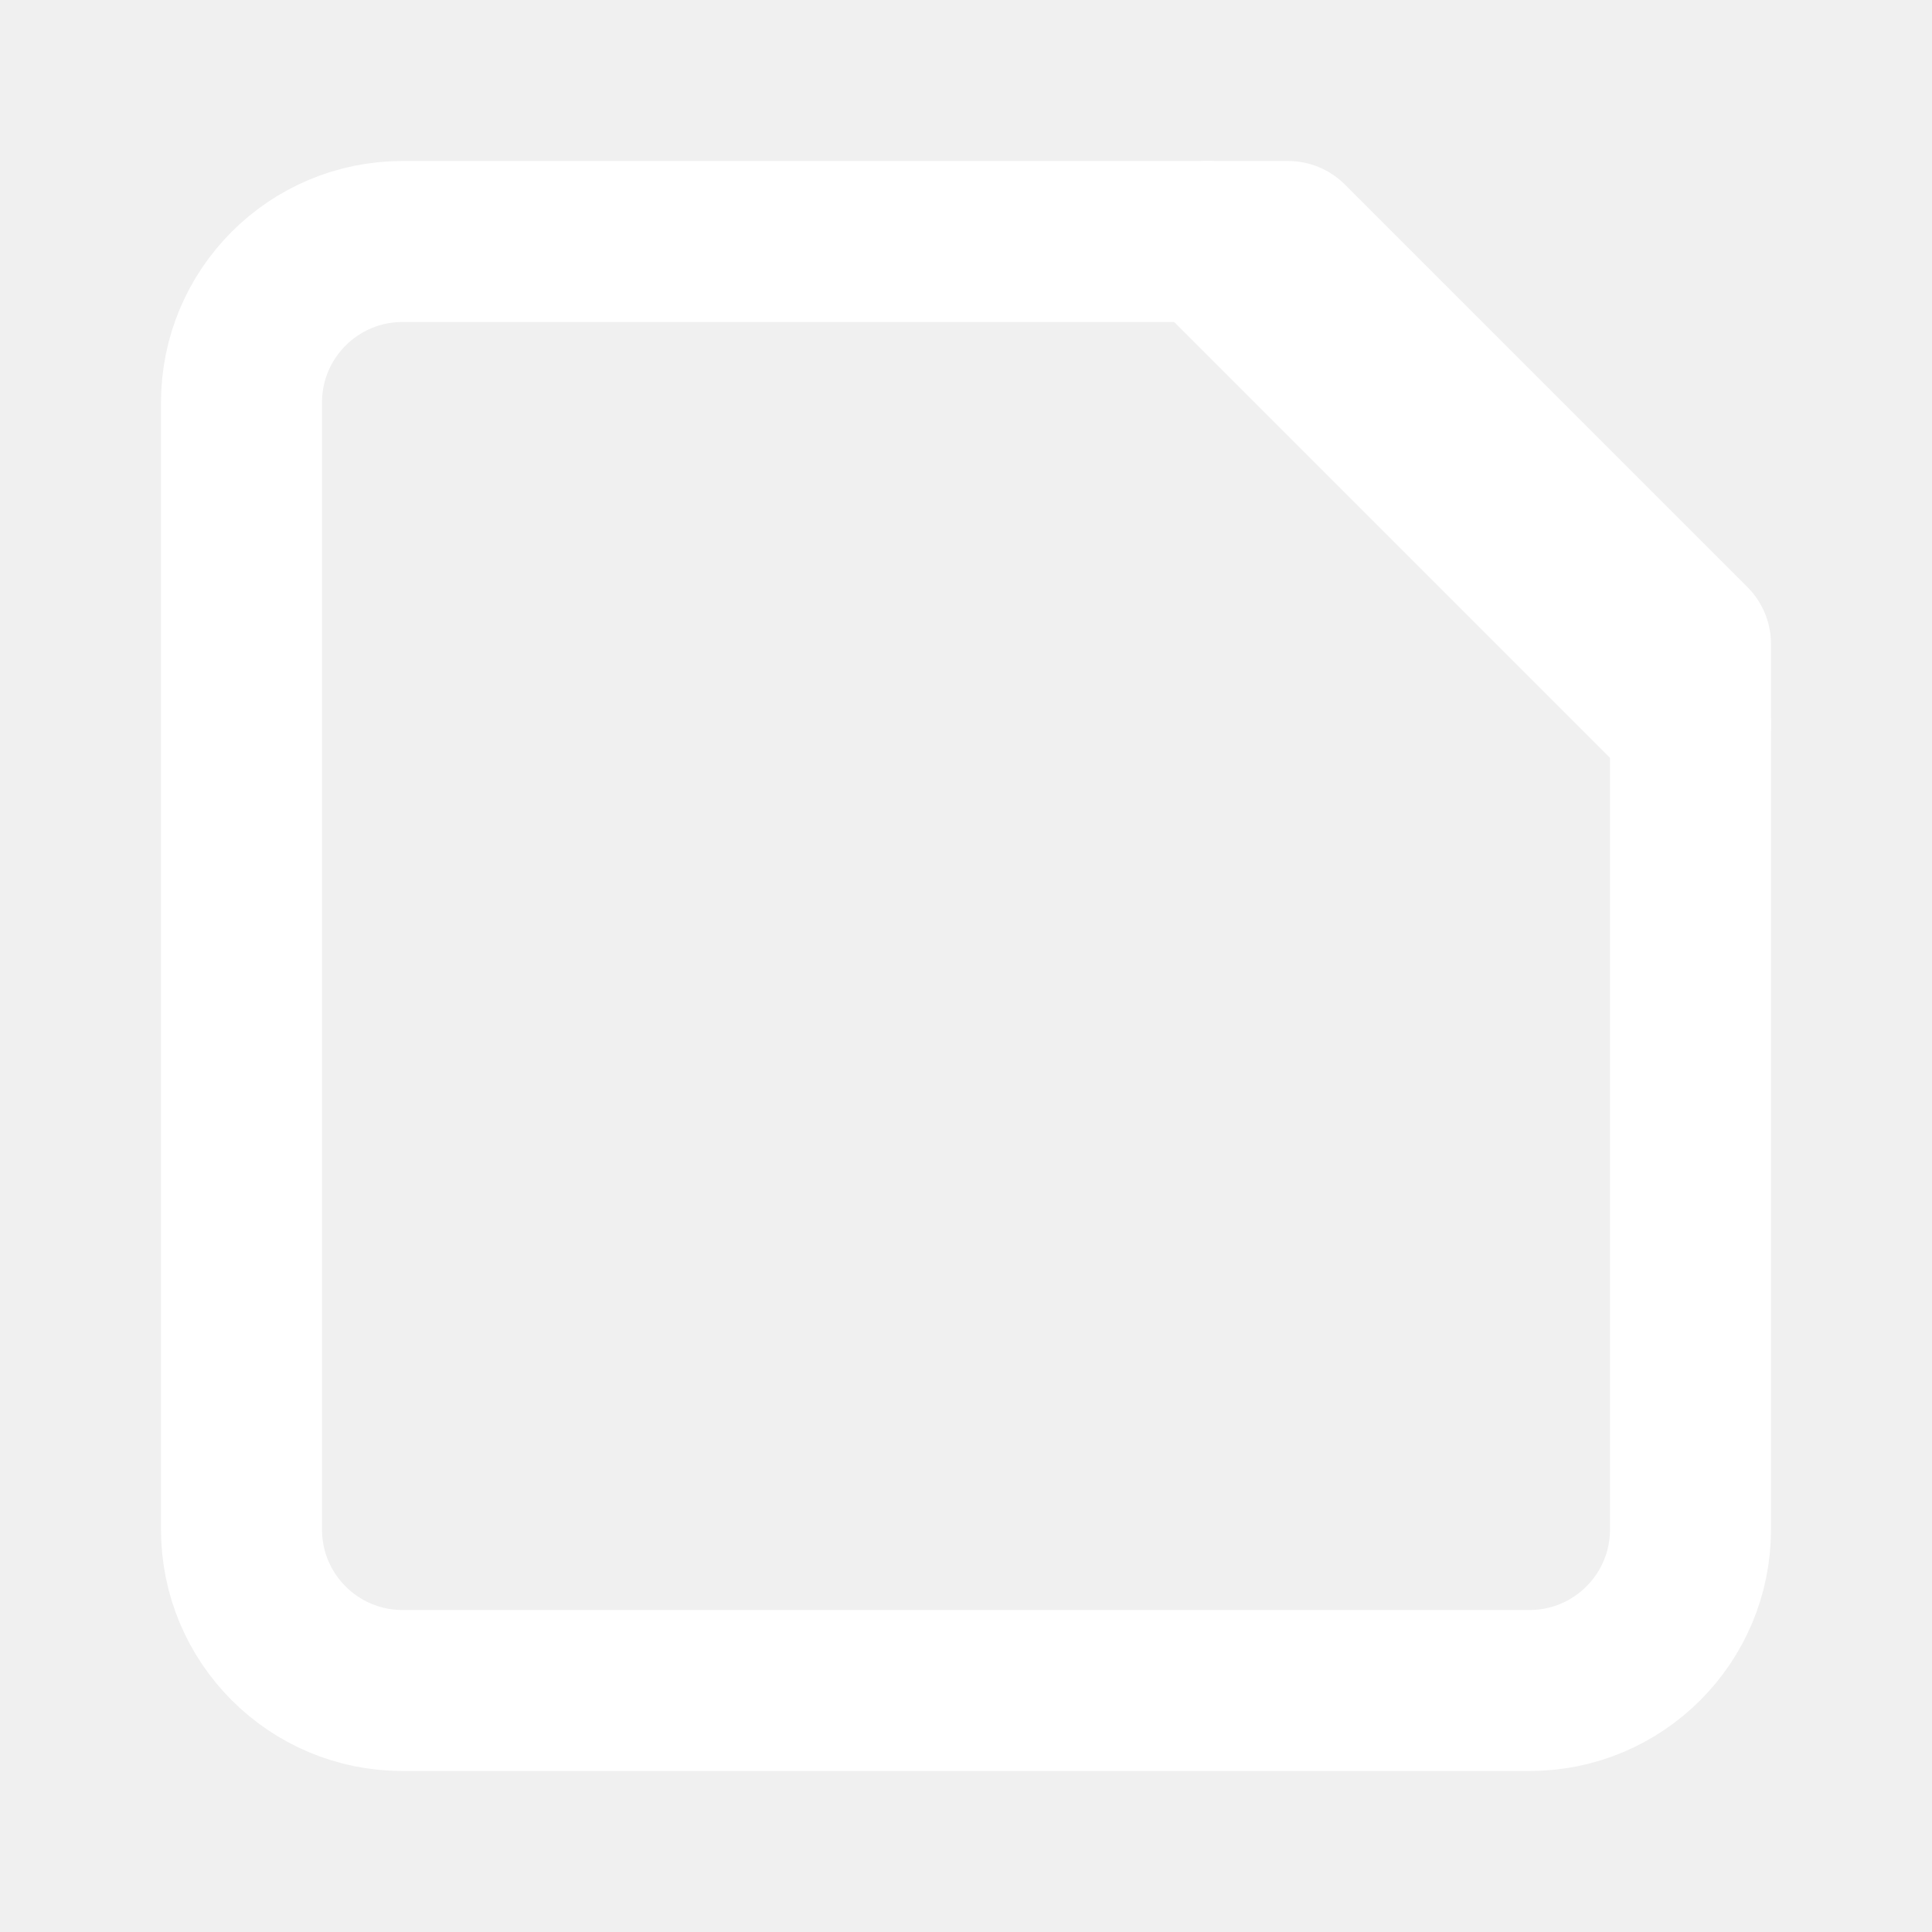
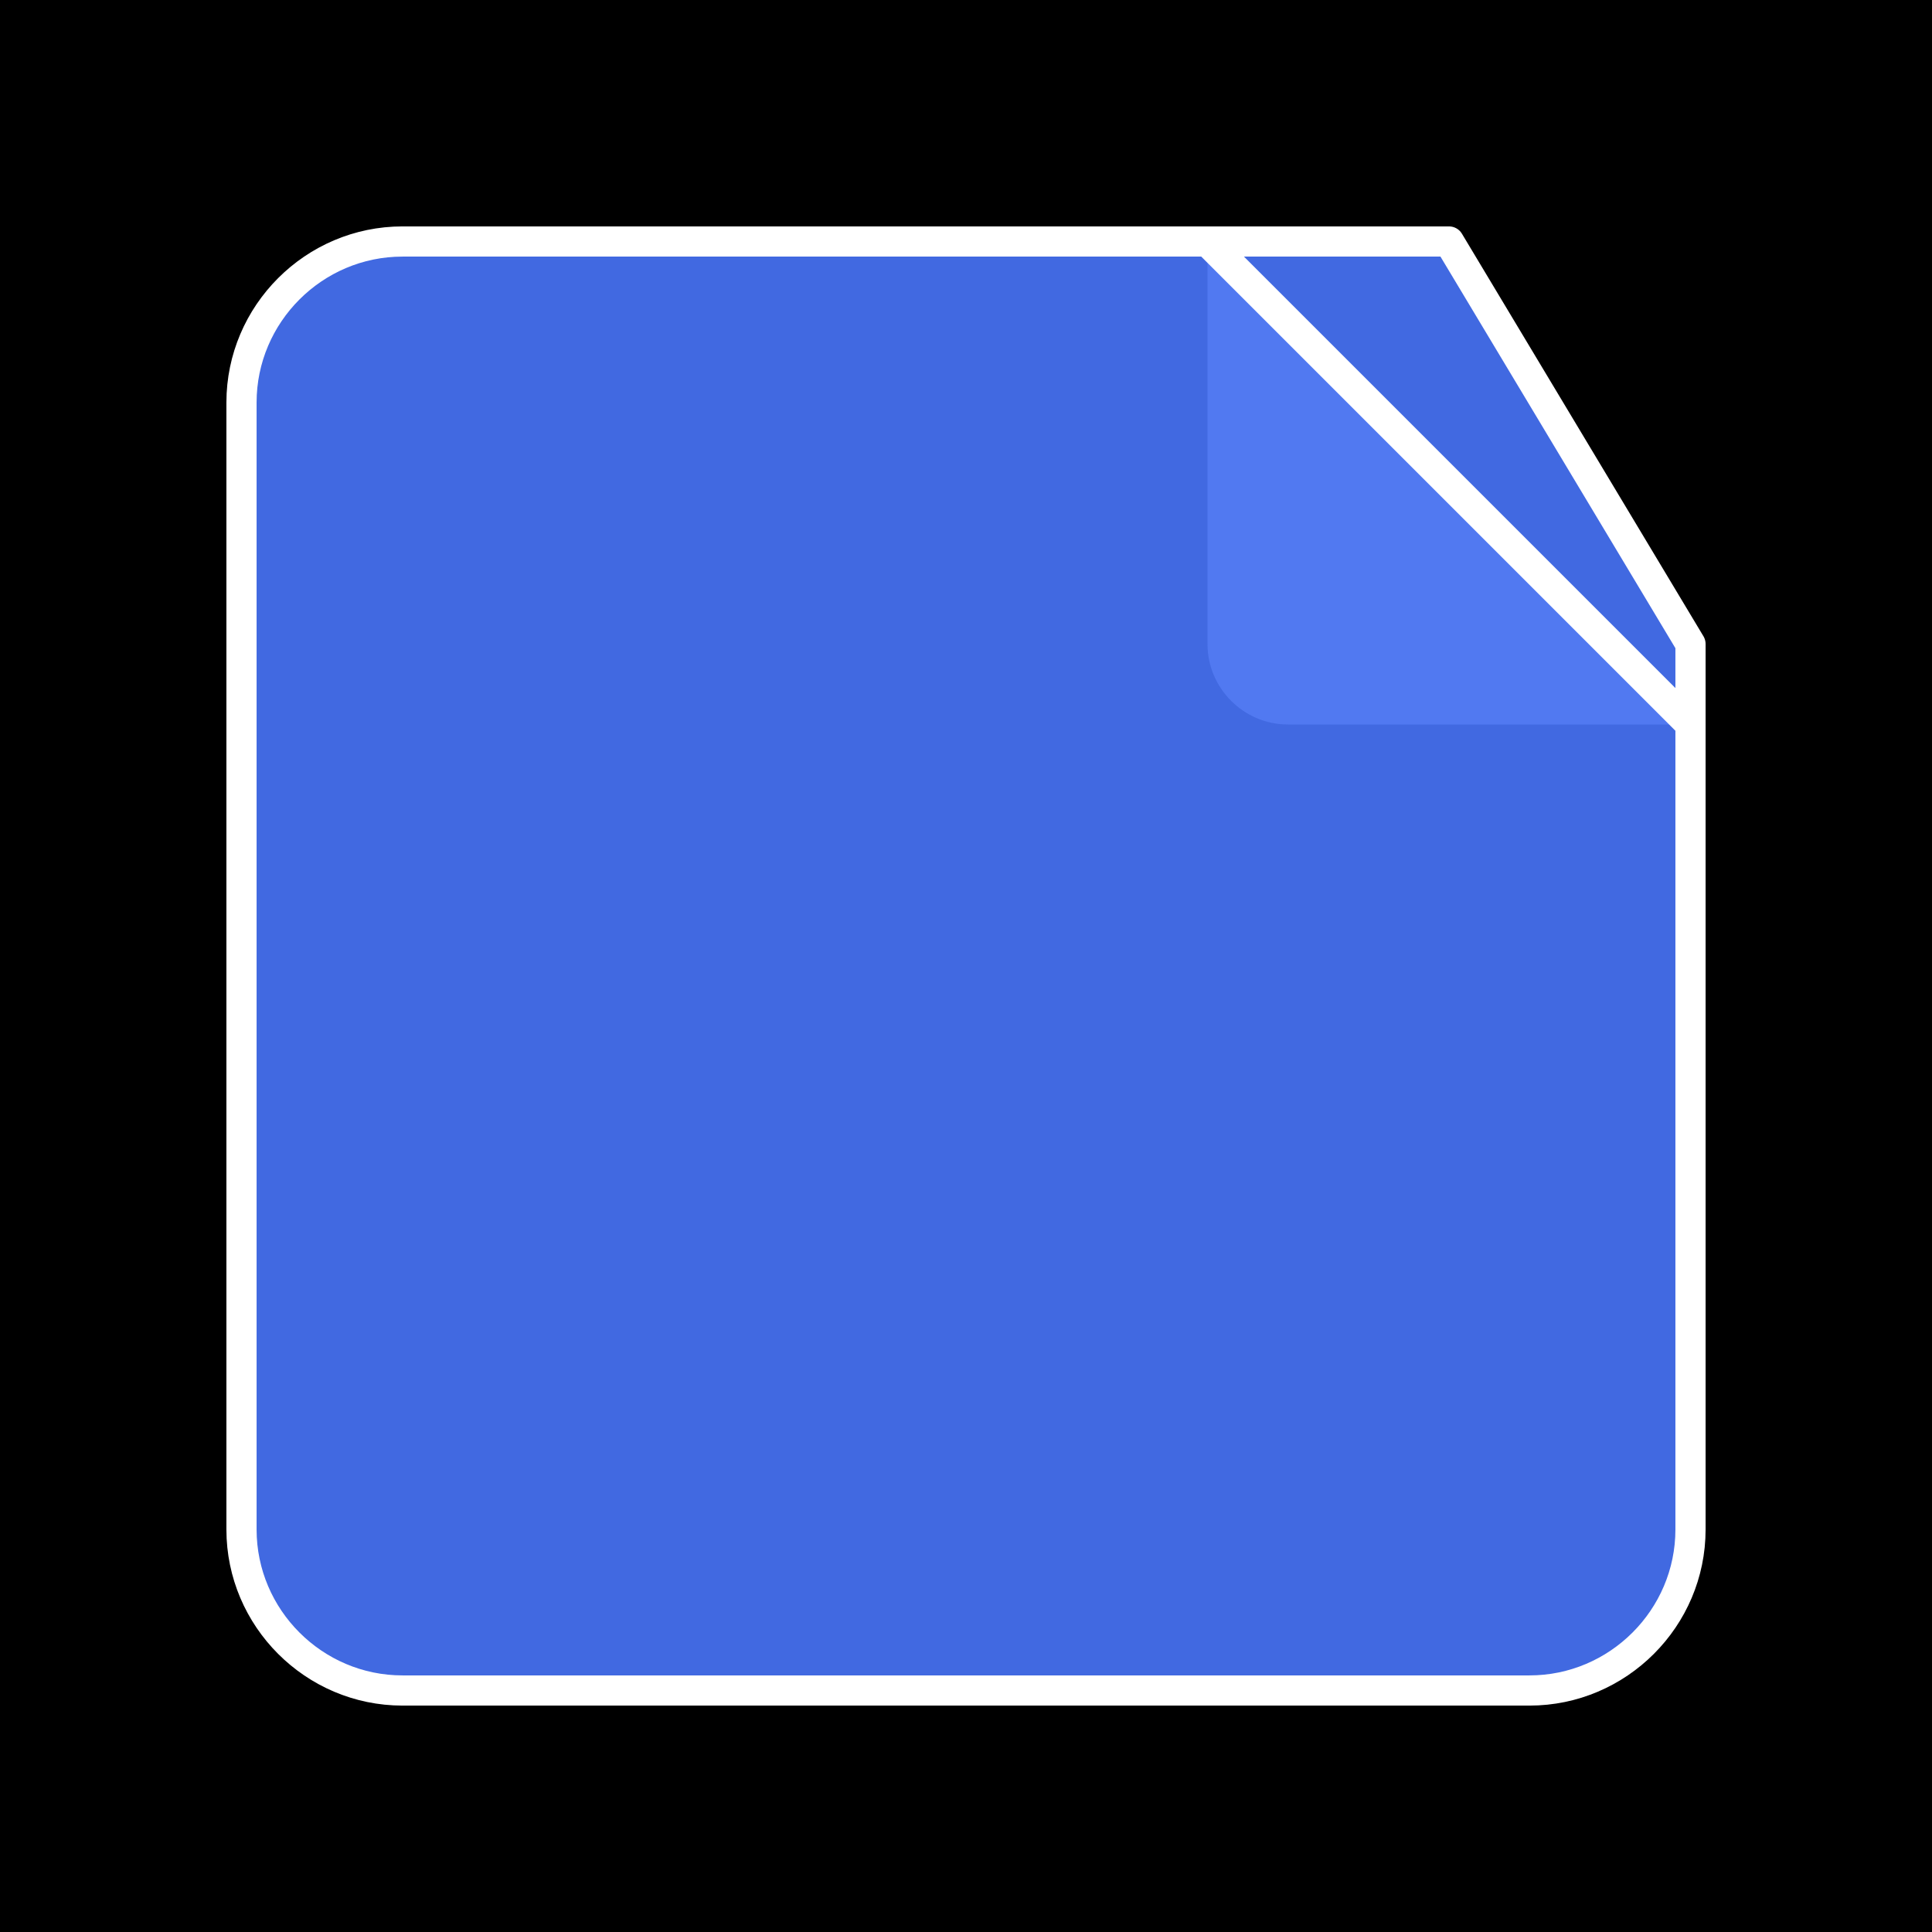
- <svg xmlns="http://www.w3.org/2000/svg" viewBox="0 0 24 24" fill="none" stroke="white" stroke-width="2" stroke-linecap="round" stroke-linejoin="round">
-   <path d="M16 3H5a2 2 0 0 0-2 2v14a2 2 0 0 0 2 2h14a2 2 0 0 0 2-2V8Z" />
-   <path d="m15 3 6 6" />
+ <svg xmlns="http://www.w3.org/2000/svg" viewBox="0 0 512 512" fill="none">
+   <rect width="512" height="512" fill="#000000" />
+   <path d="M384 64H106.667C83.2 64 64 83.2 64 106.667v298.666C64 428.8 83.2 448 106.667 448h298.666C428.8 448 448 428.8 448 405.333V170.667L384 64z" fill="#4169E1" />
+   <path d="M320 64l128 128h-106.667C329.6 192 320 182.4 320 170.667V64z" fill="#5179F1" />
+   <path d="M384 64H106.667C83.2 64 64 83.2 64 106.667v298.666C64 428.8 83.2 448 106.667 448h298.666C428.8 448 448 428.8 448 405.333V170.667L384 64z" stroke="white" stroke-width="8" stroke-linecap="round" stroke-linejoin="round" />
+   <path d="M320 64l128 128" stroke="white" stroke-width="8" stroke-linecap="round" stroke-linejoin="round" />
</svg>
